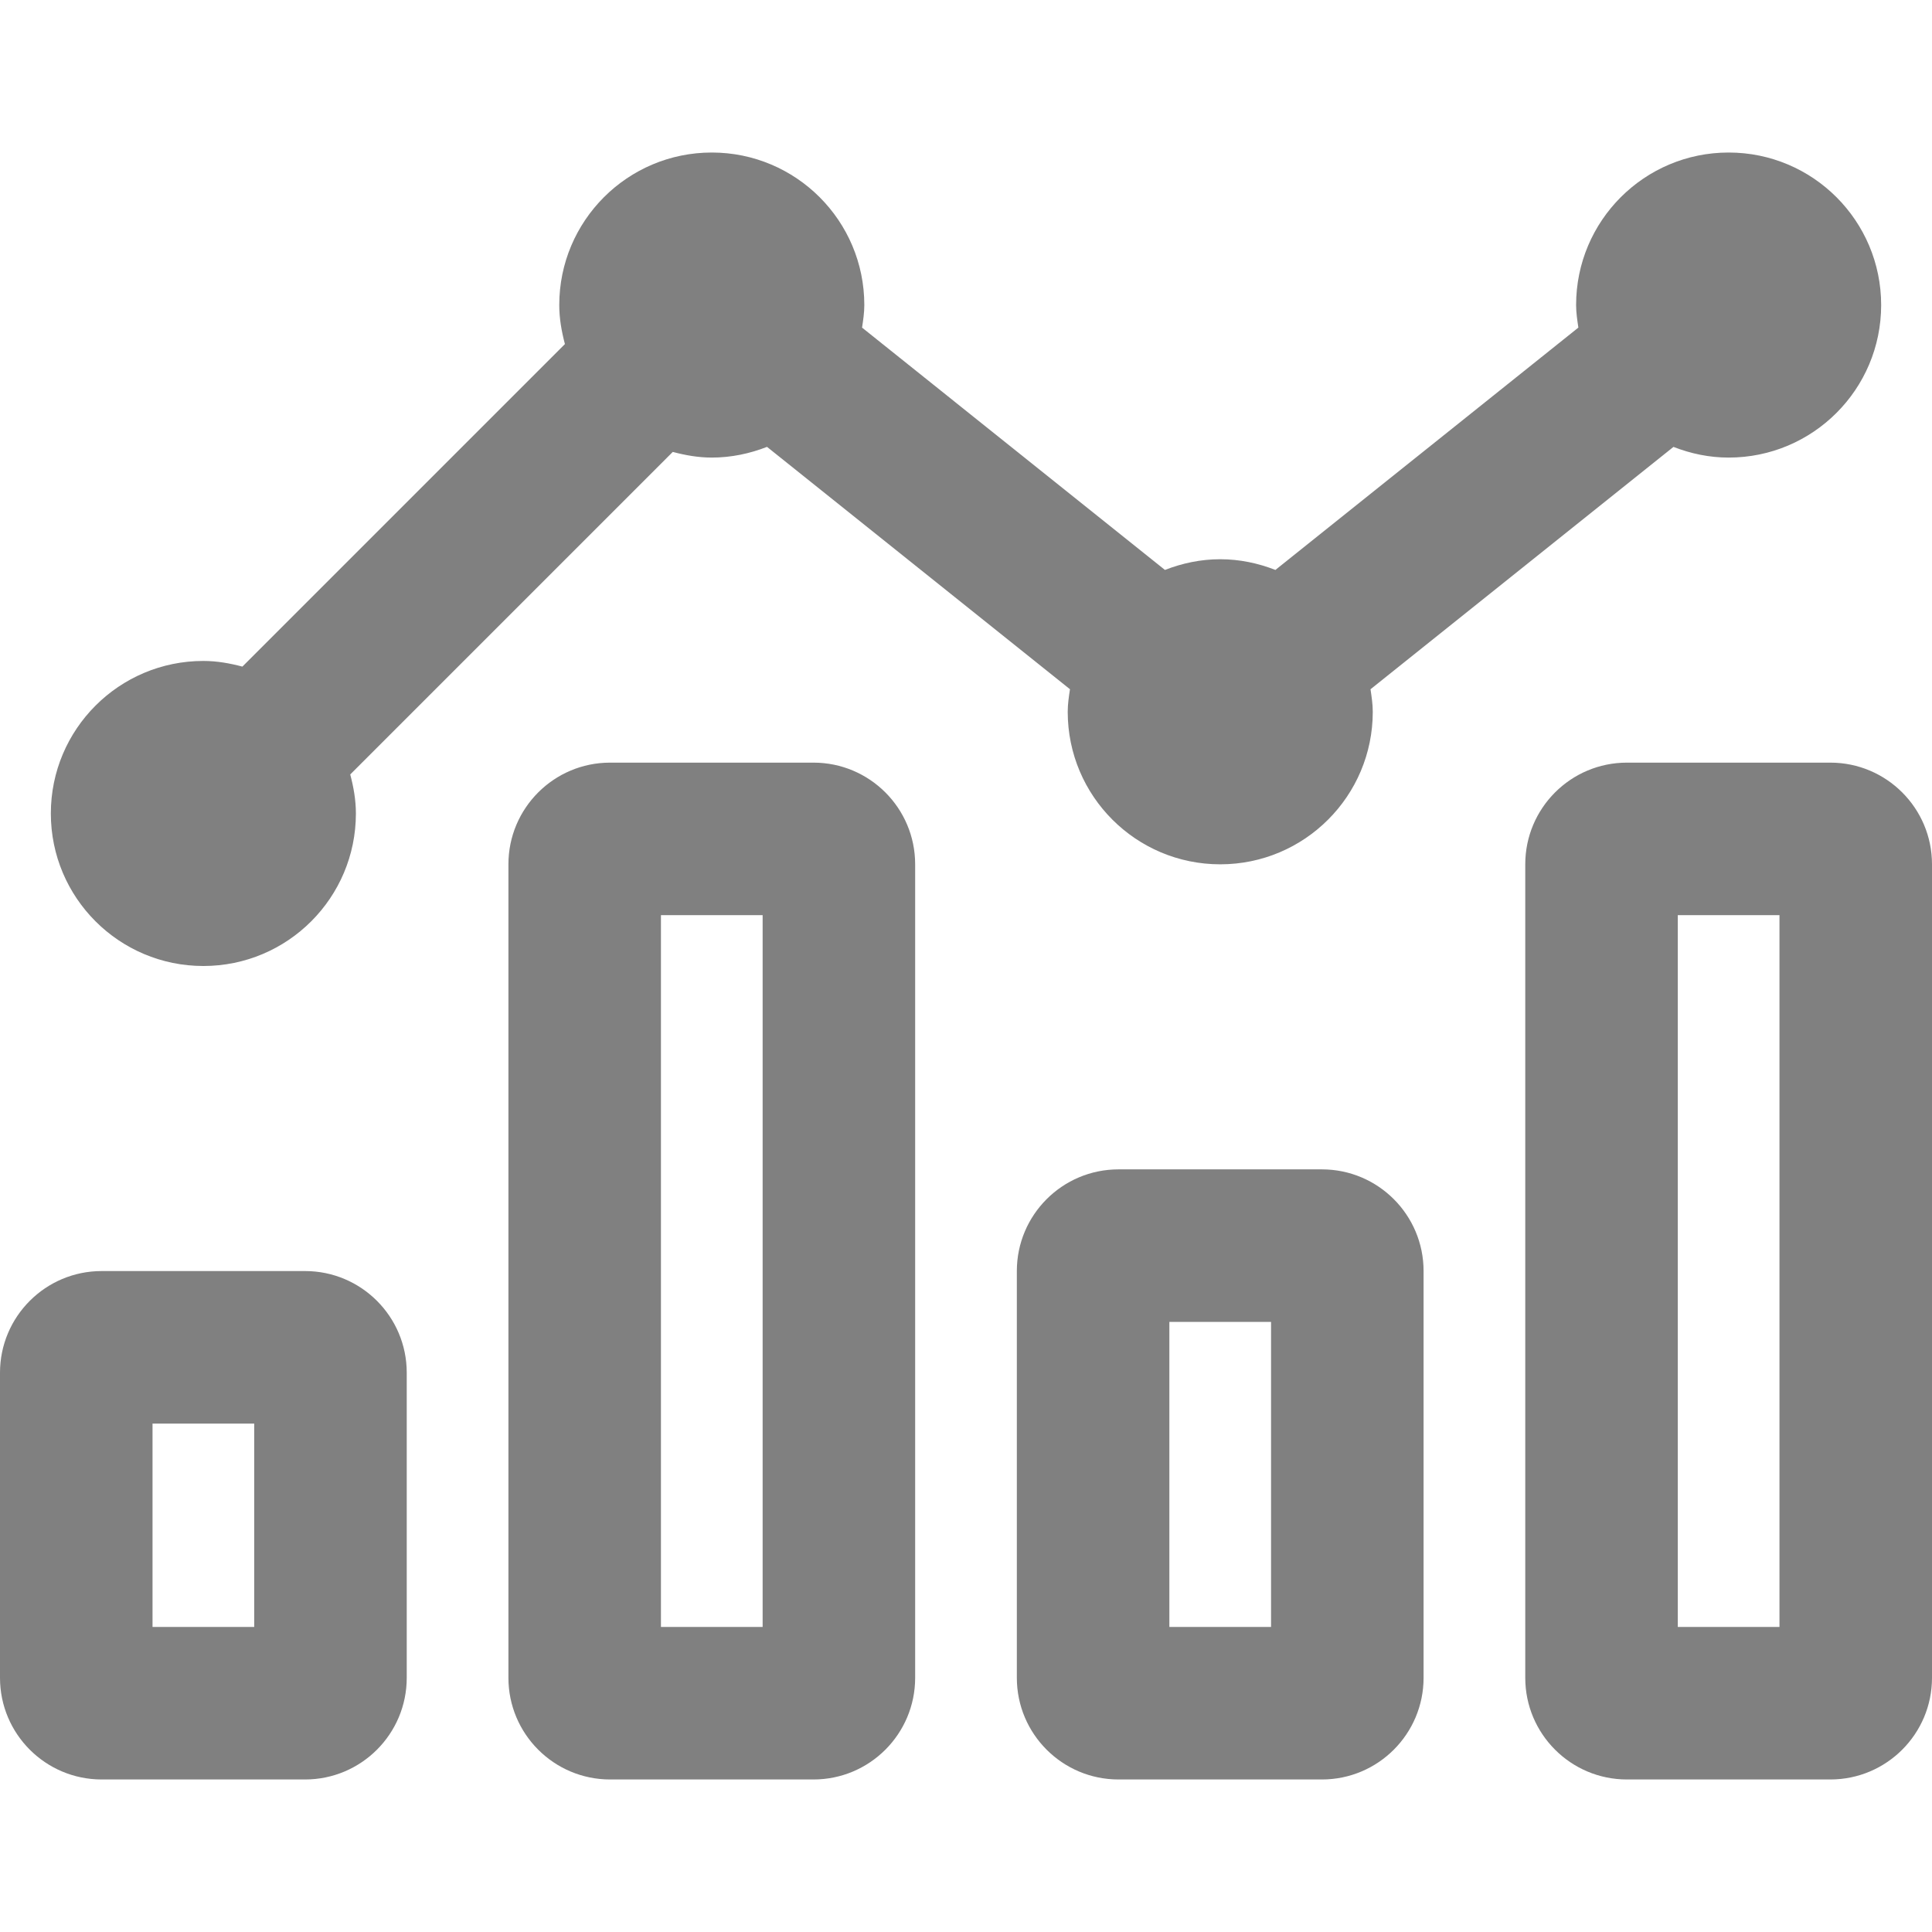
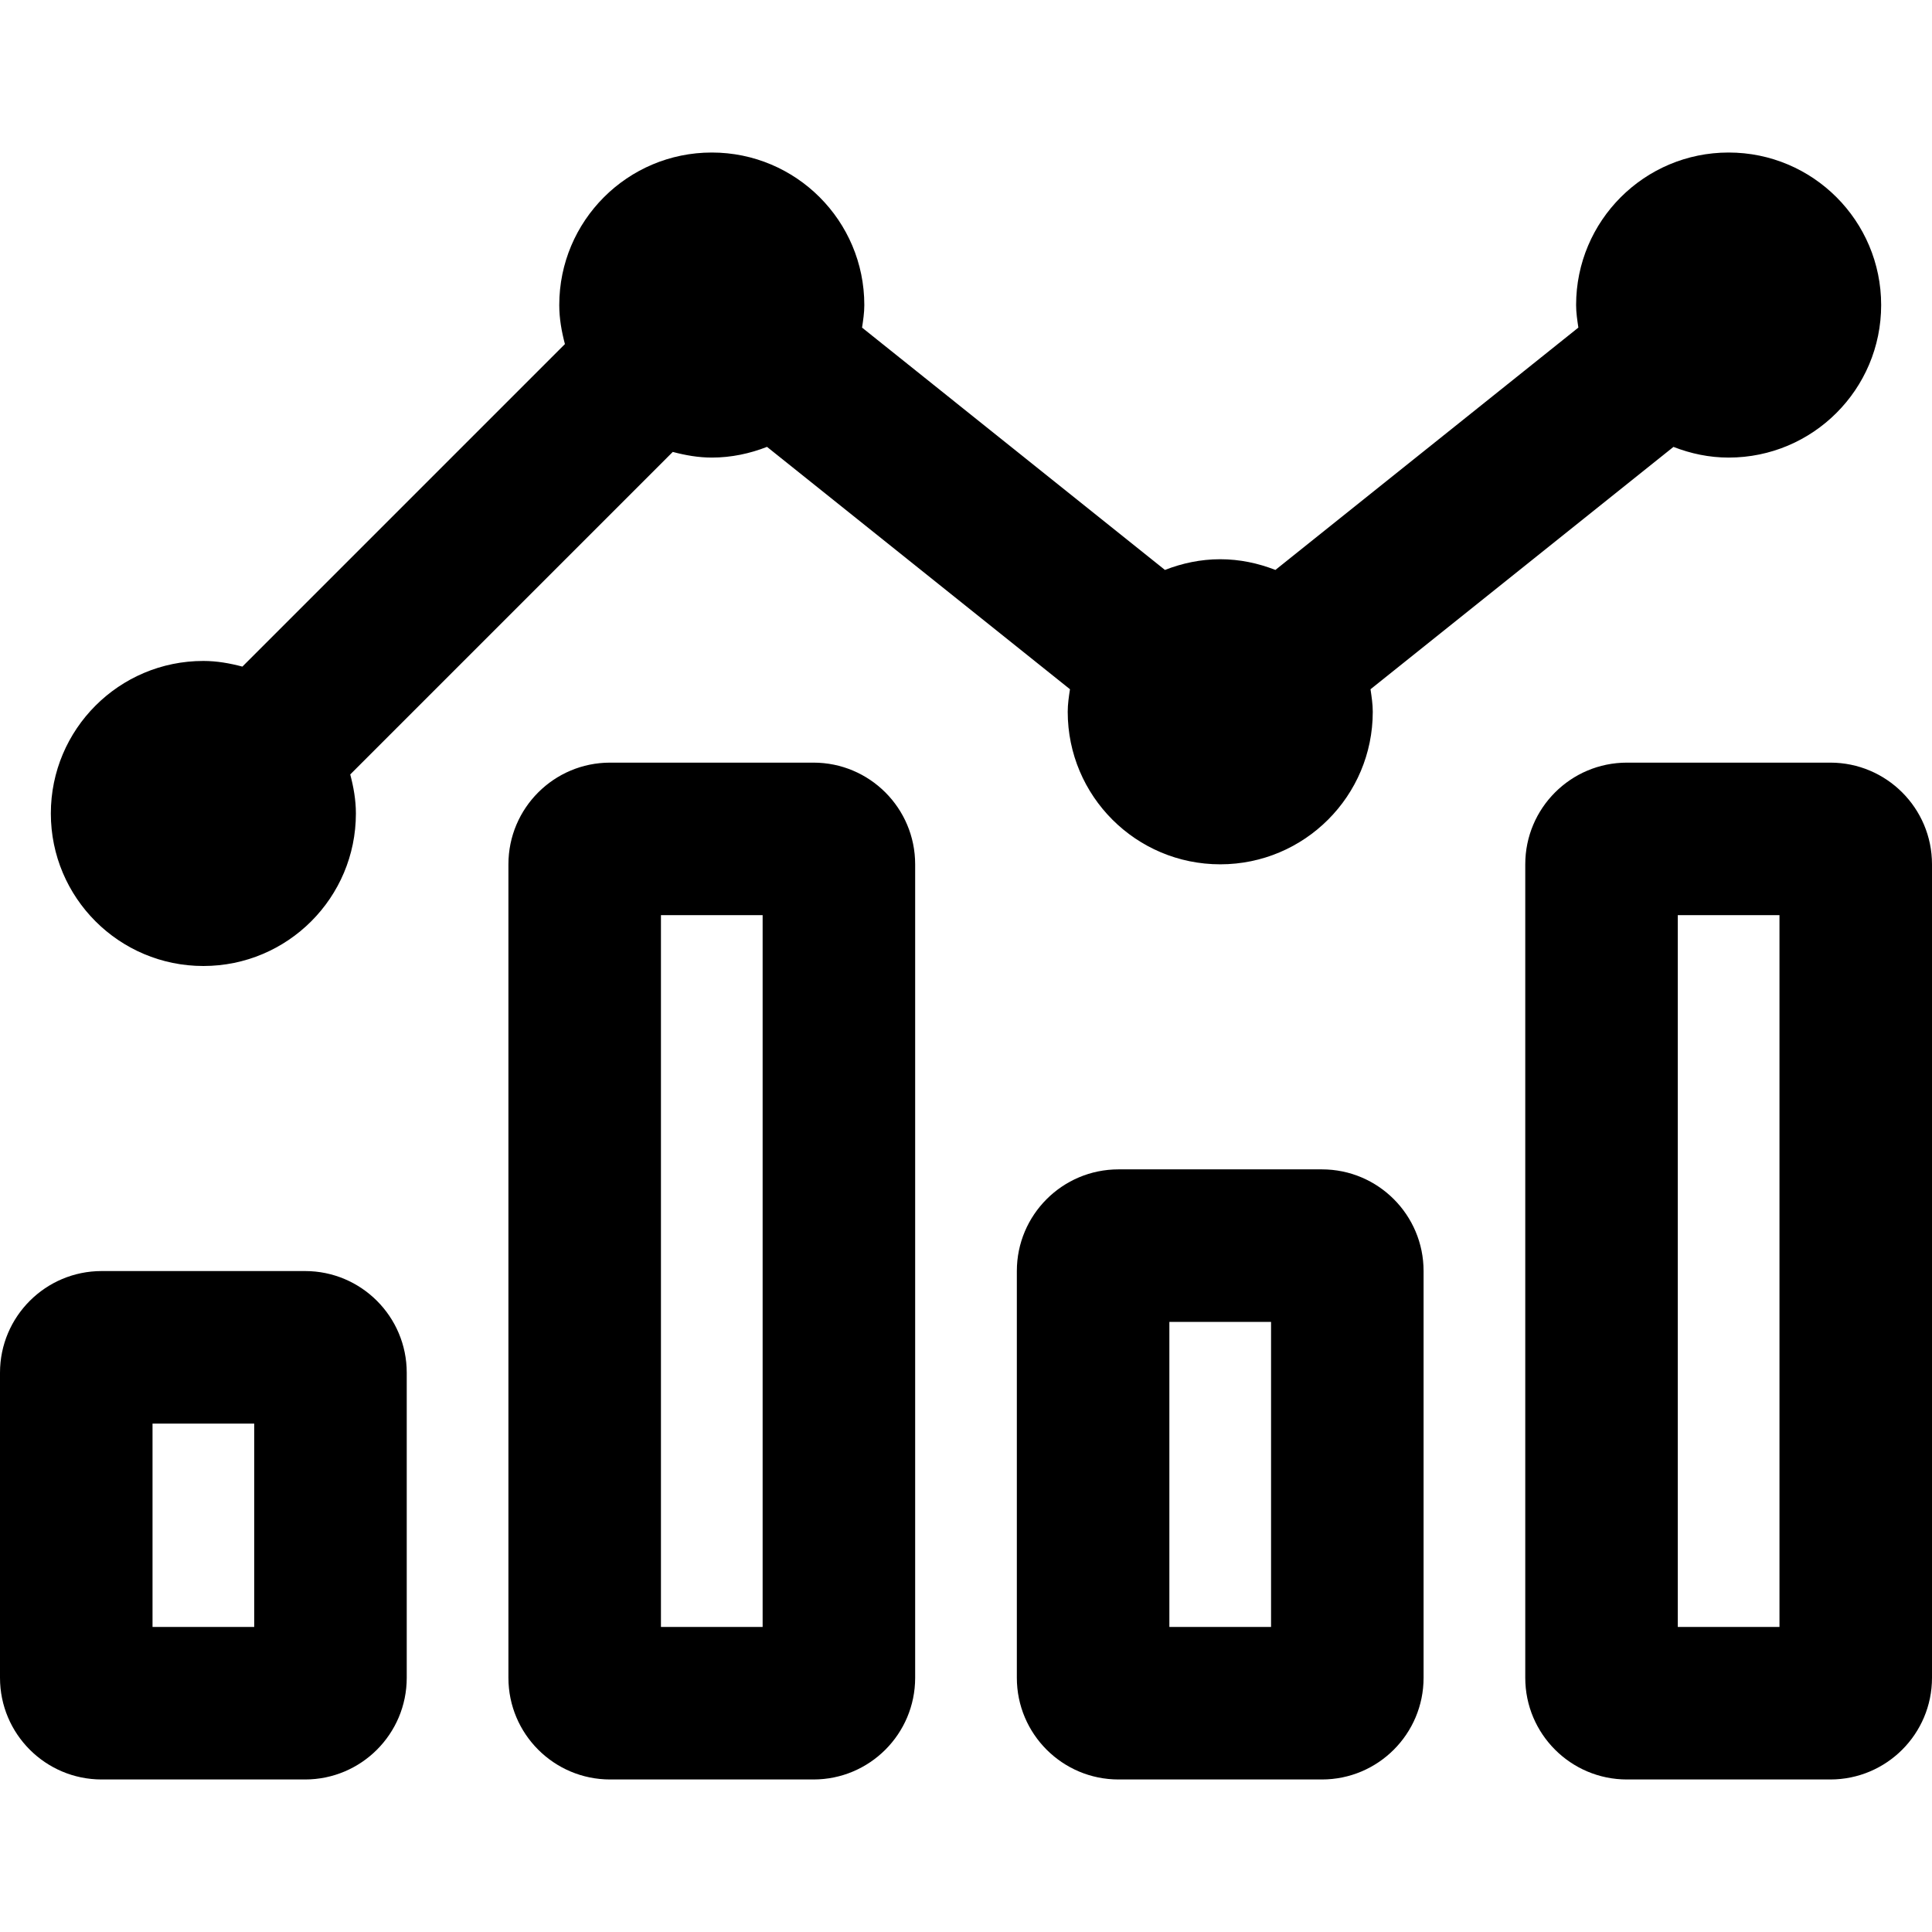
<svg xmlns="http://www.w3.org/2000/svg" width="32" height="32" viewBox="0 0 608 512">
-   <path fill="#808080" d="M416 320h-64c-17.67 0-32 14.33-32 32v128c0 17.67 14.33 32 32 32h64c17.67 0 32-14.33 32-32V352c0-17.67-14.33-32-32-32zm-16 144h-32v-96h32v96zm176-272h-64c-17.67 0-32 14.33-32 32v256c0 17.67 14.33 32 32 32h64c17.67 0 32-14.33 32-32V224c0-17.67-14.33-32-32-32zm-16 272h-32V240h32v224zM256 192h-64c-17.67 0-32 14.33-32 32v256c0 17.67 14.33 32 32 32h64c17.67 0 32-14.33 32-32V224c0-17.67-14.33-32-32-32zm-16 272h-32V240h32v224zM96 352H32c-17.67 0-32 14.33-32 32v96c0 17.67 14.33 32 32 32h64c17.67 0 32-14.33 32-32v-96c0-17.67-14.33-32-32-32zM80 464H48v-64h32v64zM64 256c26.51 0 48-21.49 48-48 0-4.27-.74-8.34-1.78-12.28l101.5-101.5C215.66 95.26 219.73 96 224 96c6.15 0 11.97-1.26 17.38-3.37l95.34 76.27c-.35 2.33-.71 4.67-.71 7.1 0 26.51 21.49 48 48 48s48-21.49 48-48c0-2.43-.37-4.76-.71-7.09l95.34-76.27C532.03 94.74 537.85 96 544 96c26.51 0 48-21.49 48-48S570.51 0 544 0s-48 21.49-48 48c0 2.43.37 4.76.71 7.09l-95.34 76.27c-5.4-2.11-11.23-3.37-17.38-3.37s-11.97 1.26-17.38 3.37L271.29 55.1c.35-2.33.71-4.67.71-7.1 0-26.51-21.49-48-48-48s-48 21.49-48 48c0 4.27.74 8.34 1.78 12.28l-101.5 101.5C72.34 160.74 68.27 160 64 160c-26.51 0-48 21.49-48 48s21.49 48 48 48z" />
+   <path d="M416 320h-64c-17.67 0-32 14.33-32 32v128c0 17.67 14.33 32 32 32h64c17.67 0 32-14.33 32-32V352c0-17.67-14.33-32-32-32zm-16 144h-32v-96h32v96zm176-272h-64c-17.67 0-32 14.33-32 32v256c0 17.67 14.33 32 32 32h64c17.67 0 32-14.33 32-32V224c0-17.67-14.33-32-32-32zm-16 272h-32V240h32v224zM256 192h-64c-17.67 0-32 14.33-32 32v256c0 17.67 14.33 32 32 32h64c17.67 0 32-14.33 32-32V224c0-17.67-14.33-32-32-32zm-16 272h-32V240h32v224zM96 352H32c-17.67 0-32 14.33-32 32v96c0 17.67 14.33 32 32 32h64c17.67 0 32-14.33 32-32v-96c0-17.67-14.33-32-32-32zM80 464H48v-64h32v64zM64 256c26.51 0 48-21.49 48-48 0-4.27-.74-8.34-1.78-12.28l101.5-101.5C215.66 95.26 219.73 96 224 96c6.15 0 11.97-1.26 17.38-3.37l95.34 76.27c-.35 2.33-.71 4.67-.71 7.1 0 26.51 21.49 48 48 48s48-21.49 48-48c0-2.43-.37-4.76-.71-7.09l95.34-76.27C532.03 94.74 537.85 96 544 96c26.51 0 48-21.49 48-48S570.51 0 544 0s-48 21.49-48 48c0 2.43.37 4.76.71 7.09l-95.34 76.27c-5.4-2.11-11.23-3.37-17.38-3.37s-11.97 1.26-17.38 3.37L271.29 55.1c.35-2.33.71-4.67.71-7.1 0-26.51-21.49-48-48-48s-48 21.49-48 48c0 4.27.74 8.34 1.78 12.28l-101.5 101.5C72.34 160.74 68.27 160 64 160c-26.51 0-48 21.49-48 48s21.49 48 48 48z" />
</svg>
